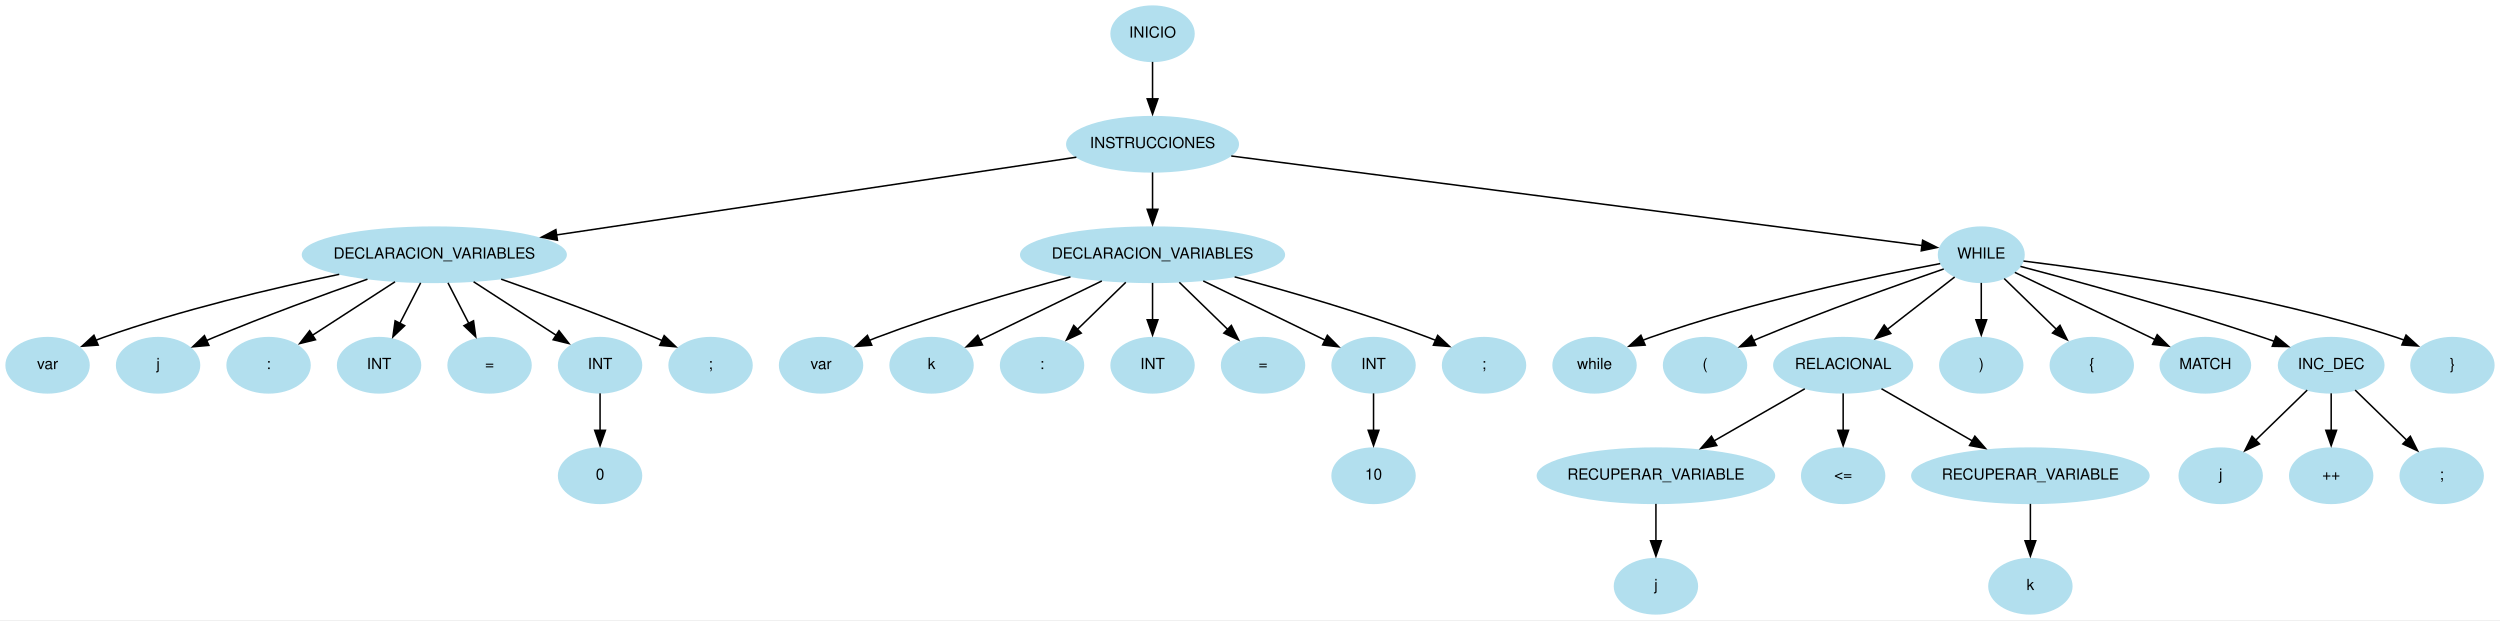
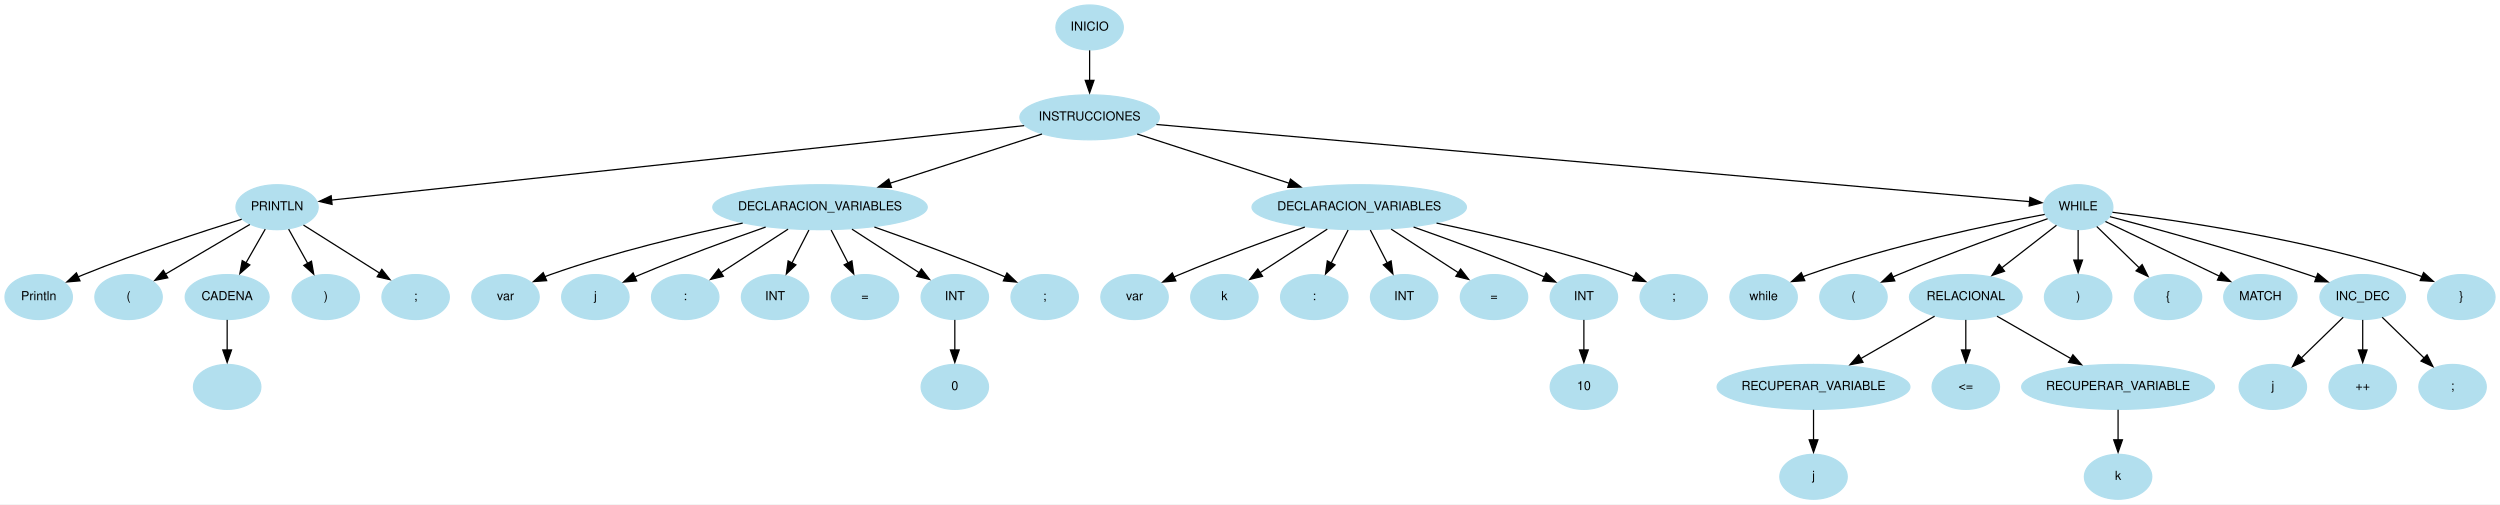
- <svg xmlns="http://www.w3.org/2000/svg" width="1629pt" height="404pt" viewBox="0.00 0.00 1629.00 404.00">
+ <svg xmlns="http://www.w3.org/2000/svg" width="2003pt" height="404pt" viewBox="0.00 0.00 2003.00 404.00">
  <g id="graph0" class="graph" transform="scale(1 1) rotate(0) translate(4 400)">
-     <polygon fill="white" stroke="none" points="-4,4 -4,-400 1625,-400 1625,4 -4,4" />
+     <polygon fill="white" stroke="none" points="-4,4 -4,-400 1999,-400 1999,4 -4,4" />
    <g id="node1" class="node">
-       <ellipse fill="#b2dfee" stroke="#b2dfee" cx="747" cy="-378" rx="27" ry="18" />
-       <text text-anchor="middle" x="747" y="-375.5" font-family="Helvetica,sans-Serif" font-size="10.00">INICIO</text>
+       <ellipse fill="#b2dfee" stroke="#b2dfee" cx="869" cy="-378" rx="27" ry="18" />
+       <text text-anchor="middle" x="869" y="-375.5" font-family="Helvetica,sans-Serif" font-size="10.00">INICIO</text>
    </g>
    <g id="node2" class="node">
-       <ellipse fill="#b2dfee" stroke="#b2dfee" cx="747" cy="-306" rx="55.85" ry="18" />
-       <text text-anchor="middle" x="747" y="-303.5" font-family="Helvetica,sans-Serif" font-size="10.00">INSTRUCCIONES</text>
+       <ellipse fill="#b2dfee" stroke="#b2dfee" cx="869" cy="-306" rx="55.85" ry="18" />
+       <text text-anchor="middle" x="869" y="-303.5" font-family="Helvetica,sans-Serif" font-size="10.00">INSTRUCCIONES</text>
    </g>
    <g id="edge1" class="edge">
-       <path fill="none" stroke="black" d="M747,-359.7C747,-352.41 747,-343.73 747,-335.54" />
-       <polygon fill="black" stroke="black" points="750.5,-335.62 747,-325.62 743.5,-335.62 750.5,-335.62" />
+       <path fill="none" stroke="black" d="M869,-359.7C869,-352.41 869,-343.73 869,-335.54" />
+       <polygon fill="black" stroke="black" points="872.5,-335.62 869,-325.62 865.5,-335.62 872.5,-335.62" />
    </g>
    <g id="node3" class="node">
-       <ellipse fill="#b2dfee" stroke="#b2dfee" cx="279" cy="-234" rx="85.89" ry="18" />
-       <text text-anchor="middle" x="279" y="-231.5" font-family="Helvetica,sans-Serif" font-size="10.00">DECLARACION_VARIABLES</text>
+       <ellipse fill="#b2dfee" stroke="#b2dfee" cx="218" cy="-234" rx="32.93" ry="18" />
+       <text text-anchor="middle" x="218" y="-231.5" font-family="Helvetica,sans-Serif" font-size="10.00">PRINTLN</text>
    </g>
    <g id="edge2" class="edge">
-       <path fill="none" stroke="black" d="M697.36,-297.58C616.46,-285.48 455.51,-261.4 358.53,-246.9" />
-       <polygon fill="black" stroke="black" points="359.22,-243.46 348.82,-245.44 358.19,-250.38 359.22,-243.46" />
-     </g>
-     <g id="node12" class="node">
-       <ellipse fill="#b2dfee" stroke="#b2dfee" cx="747" cy="-234" rx="85.89" ry="18" />
-       <text text-anchor="middle" x="747" y="-231.5" font-family="Helvetica,sans-Serif" font-size="10.00">DECLARACION_VARIABLES</text>
-     </g>
-     <g id="edge11" class="edge">
-       <path fill="none" stroke="black" d="M747,-287.7C747,-280.41 747,-271.73 747,-263.54" />
-       <polygon fill="black" stroke="black" points="750.5,-263.62 747,-253.62 743.5,-263.62 750.5,-263.62" />
-     </g>
-     <g id="node21" class="node">
-       <ellipse fill="#b2dfee" stroke="#b2dfee" cx="1287" cy="-234" rx="27.84" ry="18" />
-       <text text-anchor="middle" x="1287" y="-231.5" font-family="Helvetica,sans-Serif" font-size="10.00">WHILE</text>
-     </g>
-     <g id="edge20" class="edge">
-       <path fill="none" stroke="black" d="M798.29,-298.35C905.84,-284.41 1152.9,-252.38 1248.37,-240.01" />
-       <polygon fill="black" stroke="black" points="1248.79,-243.48 1258.26,-238.73 1247.89,-236.54 1248.79,-243.48" />
+       <path fill="none" stroke="black" d="M816.55,-299.36C691.36,-285.9 376.9,-252.09 261.41,-239.67" />
+       <polygon fill="black" stroke="black" points="262.06,-236.22 251.74,-238.63 261.31,-243.18 262.06,-236.22" />
+     </g>
+     <g id="node10" class="node">
+       <ellipse fill="#b2dfee" stroke="#b2dfee" cx="653" cy="-234" rx="85.89" ry="18" />
+       <text text-anchor="middle" x="653" y="-231.5" font-family="Helvetica,sans-Serif" font-size="10.00">DECLARACION_VARIABLES</text>
+     </g>
+     <g id="edge9" class="edge">
+       <path fill="none" stroke="black" d="M830.88,-292.65C797.01,-281.67 747.06,-265.48 708.7,-253.05" />
+       <polygon fill="black" stroke="black" points="710.25,-249.87 699.66,-250.12 708.09,-256.53 710.25,-249.87" />
+     </g>
+     <g id="node19" class="node">
+       <ellipse fill="#b2dfee" stroke="#b2dfee" cx="1085" cy="-234" rx="85.89" ry="18" />
+       <text text-anchor="middle" x="1085" y="-231.5" font-family="Helvetica,sans-Serif" font-size="10.00">DECLARACION_VARIABLES</text>
+     </g>
+     <g id="edge18" class="edge">
+       <path fill="none" stroke="black" d="M907.12,-292.65C940.99,-281.67 990.94,-265.48 1029.3,-253.05" />
+       <polygon fill="black" stroke="black" points="1029.91,-256.53 1038.34,-250.12 1027.75,-249.87 1029.91,-256.53" />
+     </g>
+     <g id="node28" class="node">
+       <ellipse fill="#b2dfee" stroke="#b2dfee" cx="1661" cy="-234" rx="27.84" ry="18" />
+       <text text-anchor="middle" x="1661" y="-231.5" font-family="Helvetica,sans-Serif" font-size="10.00">WHILE</text>
+     </g>
+     <g id="edge27" class="edge">
+       <path fill="none" stroke="black" d="M922.5,-300.27C1072.12,-287.05 1492.35,-249.91 1622.25,-238.43" />
+       <polygon fill="black" stroke="black" points="1622.38,-241.93 1632.04,-237.56 1621.77,-234.95 1622.38,-241.93" />
    </g>
    <g id="node4" class="node">
      <ellipse fill="#b2dfee" stroke="#b2dfee" cx="27" cy="-162" rx="27" ry="18" />
-       <text text-anchor="middle" x="27" y="-159.5" font-family="Helvetica,sans-Serif" font-size="10.00">var</text>
+       <text text-anchor="middle" x="27" y="-159.5" font-family="Helvetica,sans-Serif" font-size="10.00">Println</text>
    </g>
    <g id="edge3" class="edge">
-       <path fill="none" stroke="black" d="M217.05,-221.25C173.34,-212.13 113.76,-198.01 63,-180 61.45,-179.45 59.88,-178.86 58.31,-178.23" />
-       <polygon fill="black" stroke="black" points="59.98,-175.14 49.41,-174.39 57.2,-181.57 59.98,-175.14" />
+       <path fill="none" stroke="black" d="M189.65,-224.36C158.3,-214.56 106.48,-197.64 63,-180 61.48,-179.38 59.93,-178.73 58.37,-178.06" />
+       <polygon fill="black" stroke="black" points="60.08,-175 49.53,-174.09 57.21,-181.38 60.08,-175" />
    </g>
    <g id="node5" class="node">
      <ellipse fill="#b2dfee" stroke="#b2dfee" cx="99" cy="-162" rx="27" ry="18" />
-       <text text-anchor="middle" x="99" y="-159.5" font-family="Helvetica,sans-Serif" font-size="10.00">j</text>
+       <text text-anchor="middle" x="99" y="-159.5" font-family="Helvetica,sans-Serif" font-size="10.00">(</text>
    </g>
    <g id="edge4" class="edge">
-       <path fill="none" stroke="black" d="M235.45,-218.1C206.68,-207.98 168.29,-193.95 135,-180 133.49,-179.37 131.94,-178.7 130.39,-178.02" />
-       <polygon fill="black" stroke="black" points="132.11,-174.96 121.56,-174.01 129.21,-181.33 132.11,-174.96" />
+       <path fill="none" stroke="black" d="M196.17,-220.16C177.14,-208.97 149.38,-192.64 128.4,-180.29" />
+       <polygon fill="black" stroke="black" points="130.41,-177.42 120.02,-175.36 126.86,-183.45 130.41,-177.42" />
    </g>
    <g id="node6" class="node">
-       <ellipse fill="#b2dfee" stroke="#b2dfee" cx="171" cy="-162" rx="27" ry="18" />
-       <text text-anchor="middle" x="171" y="-159.5" font-family="Helvetica,sans-Serif" font-size="10.00">:</text>
+       <ellipse fill="#b2dfee" stroke="#b2dfee" cx="178" cy="-162" rx="33.61" ry="18" />
+       <text text-anchor="middle" x="178" y="-159.5" font-family="Helvetica,sans-Serif" font-size="10.00">CADENA</text>
    </g>
    <g id="edge5" class="edge">
-       <path fill="none" stroke="black" d="M253.41,-216.41C237.14,-205.87 216.06,-192.21 199.29,-181.34" />
-       <polygon fill="black" stroke="black" points="201.56,-178.63 191.26,-176.13 197.75,-184.51 201.56,-178.63" />
+       <path fill="none" stroke="black" d="M208.52,-216.41C203.89,-208.3 198.2,-198.35 193,-189.25" />
+       <polygon fill="black" stroke="black" points="196.16,-187.73 188.16,-180.78 190.08,-191.2 196.16,-187.73" />
+     </g>
+     <g id="node8" class="node">
+       <ellipse fill="#b2dfee" stroke="#b2dfee" cx="257" cy="-162" rx="27" ry="18" />
+       <text text-anchor="middle" x="257" y="-159.5" font-family="Helvetica,sans-Serif" font-size="10.00">)</text>
+     </g>
+     <g id="edge7" class="edge">
+       <path fill="none" stroke="black" d="M227.24,-216.41C231.82,-208.19 237.46,-198.06 242.6,-188.85" />
+       <polygon fill="black" stroke="black" points="245.55,-190.75 247.36,-180.31 239.43,-187.34 245.55,-190.75" />
+     </g>
+     <g id="node9" class="node">
+       <ellipse fill="#b2dfee" stroke="#b2dfee" cx="329" cy="-162" rx="27" ry="18" />
+       <text text-anchor="middle" x="329" y="-159.5" font-family="Helvetica,sans-Serif" font-size="10.00">;</text>
+     </g>
+     <g id="edge8" class="edge">
+       <path fill="none" stroke="black" d="M239.14,-219.67C256.41,-208.77 281.01,-193.26 300.11,-181.22" />
+       <polygon fill="black" stroke="black" points="301.92,-184.21 308.51,-175.92 298.19,-178.29 301.92,-184.21" />
    </g>
    <g id="node7" class="node">
-       <ellipse fill="#b2dfee" stroke="#b2dfee" cx="243" cy="-162" rx="27" ry="18" />
-       <text text-anchor="middle" x="243" y="-159.5" font-family="Helvetica,sans-Serif" font-size="10.00">INT</text>
+       <ellipse fill="#b2dfee" stroke="#b2dfee" cx="178" cy="-90" rx="27" ry="18" />
    </g>
    <g id="edge6" class="edge">
-       <path fill="none" stroke="black" d="M270.1,-215.7C266.02,-207.75 261.08,-198.16 256.55,-189.34" />
-       <polygon fill="black" stroke="black" points="259.68,-187.78 252,-180.49 253.46,-190.98 259.68,-187.78" />
-     </g>
-     <g id="node8" class="node">
-       <ellipse fill="#b2dfee" stroke="#b2dfee" cx="315" cy="-162" rx="27" ry="18" />
-       <text text-anchor="middle" x="315" y="-159.5" font-family="Helvetica,sans-Serif" font-size="10.00">=</text>
-     </g>
-     <g id="edge7" class="edge">
-       <path fill="none" stroke="black" d="M287.9,-215.7C291.98,-207.75 296.92,-198.16 301.45,-189.34" />
-       <polygon fill="black" stroke="black" points="304.54,-190.98 306,-180.49 298.32,-187.78 304.54,-190.98" />
-     </g>
-     <g id="node9" class="node">
-       <ellipse fill="#b2dfee" stroke="#b2dfee" cx="387" cy="-162" rx="27" ry="18" />
-       <text text-anchor="middle" x="387" y="-159.5" font-family="Helvetica,sans-Serif" font-size="10.00">INT</text>
-     </g>
-     <g id="edge8" class="edge">
-       <path fill="none" stroke="black" d="M304.59,-216.41C320.86,-205.87 341.94,-192.21 358.71,-181.34" />
-       <polygon fill="black" stroke="black" points="360.25,-184.51 366.74,-176.13 356.44,-178.63 360.25,-184.51" />
+       <path fill="none" stroke="black" d="M178,-143.7C178,-136.41 178,-127.73 178,-119.54" />
+       <polygon fill="black" stroke="black" points="181.5,-119.62 178,-109.62 174.5,-119.62 181.5,-119.62" />
    </g>
    <g id="node11" class="node">
-       <ellipse fill="#b2dfee" stroke="#b2dfee" cx="459" cy="-162" rx="27" ry="18" />
-       <text text-anchor="middle" x="459" y="-159.5" font-family="Helvetica,sans-Serif" font-size="10.00">;</text>
+       <ellipse fill="#b2dfee" stroke="#b2dfee" cx="401" cy="-162" rx="27" ry="18" />
+       <text text-anchor="middle" x="401" y="-159.5" font-family="Helvetica,sans-Serif" font-size="10.00">var</text>
    </g>
    <g id="edge10" class="edge">
-       <path fill="none" stroke="black" d="M322.55,-218.1C351.32,-207.98 389.71,-193.95 423,-180 424.51,-179.37 426.06,-178.7 427.61,-178.02" />
-       <polygon fill="black" stroke="black" points="428.79,-181.33 436.44,-174.01 425.89,-174.96 428.79,-181.33" />
-     </g>
-     <g id="node10" class="node">
-       <ellipse fill="#b2dfee" stroke="#b2dfee" cx="387" cy="-90" rx="27" ry="18" />
-       <text text-anchor="middle" x="387" y="-87.5" font-family="Helvetica,sans-Serif" font-size="10.00">0</text>
-     </g>
-     <g id="edge9" class="edge">
-       <path fill="none" stroke="black" d="M387,-143.7C387,-136.41 387,-127.73 387,-119.54" />
-       <polygon fill="black" stroke="black" points="390.5,-119.62 387,-109.62 383.5,-119.62 390.5,-119.62" />
+       <path fill="none" stroke="black" d="M591.05,-221.25C547.34,-212.13 487.76,-198.01 437,-180 435.45,-179.45 433.88,-178.86 432.31,-178.23" />
+       <polygon fill="black" stroke="black" points="433.98,-175.14 423.41,-174.39 431.2,-181.57 433.98,-175.14" />
+     </g>
+     <g id="node12" class="node">
+       <ellipse fill="#b2dfee" stroke="#b2dfee" cx="473" cy="-162" rx="27" ry="18" />
+       <text text-anchor="middle" x="473" y="-159.5" font-family="Helvetica,sans-Serif" font-size="10.00">j</text>
+     </g>
+     <g id="edge11" class="edge">
+       <path fill="none" stroke="black" d="M609.45,-218.1C580.68,-207.98 542.29,-193.95 509,-180 507.49,-179.37 505.94,-178.7 504.39,-178.02" />
+       <polygon fill="black" stroke="black" points="506.11,-174.96 495.56,-174.01 503.21,-181.33 506.11,-174.96" />
    </g>
    <g id="node13" class="node">
-       <ellipse fill="#b2dfee" stroke="#b2dfee" cx="531" cy="-162" rx="27" ry="18" />
-       <text text-anchor="middle" x="531" y="-159.5" font-family="Helvetica,sans-Serif" font-size="10.00">var</text>
+       <ellipse fill="#b2dfee" stroke="#b2dfee" cx="545" cy="-162" rx="27" ry="18" />
+       <text text-anchor="middle" x="545" y="-159.5" font-family="Helvetica,sans-Serif" font-size="10.00">:</text>
    </g>
    <g id="edge12" class="edge">
-       <path fill="none" stroke="black" d="M693.51,-219.58C657.33,-209.94 608.71,-195.88 567,-180 565.47,-179.42 563.91,-178.79 562.34,-178.15" />
-       <polygon fill="black" stroke="black" points="564.03,-175.07 553.47,-174.23 561.21,-181.47 564.03,-175.07" />
+       <path fill="none" stroke="black" d="M627.41,-216.41C611.14,-205.87 590.06,-192.21 573.29,-181.34" />
+       <polygon fill="black" stroke="black" points="575.56,-178.63 565.26,-176.13 571.75,-184.51 575.56,-178.63" />
    </g>
    <g id="node14" class="node">
-       <ellipse fill="#b2dfee" stroke="#b2dfee" cx="603" cy="-162" rx="27" ry="18" />
-       <text text-anchor="middle" x="603" y="-159.5" font-family="Helvetica,sans-Serif" font-size="10.00">k</text>
+       <ellipse fill="#b2dfee" stroke="#b2dfee" cx="617" cy="-162" rx="27" ry="18" />
+       <text text-anchor="middle" x="617" y="-159.5" font-family="Helvetica,sans-Serif" font-size="10.00">INT</text>
    </g>
    <g id="edge13" class="edge">
-       <path fill="none" stroke="black" d="M713.96,-216.94C690.06,-205.32 657.95,-189.71 634.42,-178.28" />
-       <polygon fill="black" stroke="black" points="636.16,-175.23 625.64,-174.01 633.1,-181.53 636.16,-175.23" />
+       <path fill="none" stroke="black" d="M644.1,-215.7C640.02,-207.75 635.08,-198.16 630.55,-189.34" />
+       <polygon fill="black" stroke="black" points="633.68,-187.78 626,-180.49 627.46,-190.98 633.68,-187.78" />
    </g>
    <g id="node15" class="node">
-       <ellipse fill="#b2dfee" stroke="#b2dfee" cx="675" cy="-162" rx="27" ry="18" />
-       <text text-anchor="middle" x="675" y="-159.5" font-family="Helvetica,sans-Serif" font-size="10.00">:</text>
+       <ellipse fill="#b2dfee" stroke="#b2dfee" cx="689" cy="-162" rx="27" ry="18" />
+       <text text-anchor="middle" x="689" y="-159.5" font-family="Helvetica,sans-Serif" font-size="10.00">=</text>
    </g>
    <g id="edge14" class="edge">
-       <path fill="none" stroke="black" d="M729.57,-216.05C720.08,-206.82 708.21,-195.29 697.97,-185.33" />
-       <polygon fill="black" stroke="black" points="700.53,-182.94 690.92,-178.48 695.65,-187.96 700.53,-182.94" />
+       <path fill="none" stroke="black" d="M661.9,-215.7C665.98,-207.75 670.92,-198.16 675.45,-189.34" />
+       <polygon fill="black" stroke="black" points="678.54,-190.98 680,-180.49 672.32,-187.78 678.54,-190.98" />
    </g>
    <g id="node16" class="node">
-       <ellipse fill="#b2dfee" stroke="#b2dfee" cx="747" cy="-162" rx="27" ry="18" />
-       <text text-anchor="middle" x="747" y="-159.5" font-family="Helvetica,sans-Serif" font-size="10.00">INT</text>
+       <ellipse fill="#b2dfee" stroke="#b2dfee" cx="761" cy="-162" rx="27" ry="18" />
+       <text text-anchor="middle" x="761" y="-159.5" font-family="Helvetica,sans-Serif" font-size="10.00">INT</text>
    </g>
    <g id="edge15" class="edge">
-       <path fill="none" stroke="black" d="M747,-215.7C747,-208.41 747,-199.73 747,-191.54" />
-       <polygon fill="black" stroke="black" points="750.5,-191.62 747,-181.62 743.5,-191.62 750.5,-191.62" />
+       <path fill="none" stroke="black" d="M678.59,-216.41C694.86,-205.87 715.94,-192.21 732.71,-181.34" />
+       <polygon fill="black" stroke="black" points="734.25,-184.51 740.74,-176.13 730.44,-178.63 734.25,-184.51" />
+     </g>
+     <g id="node18" class="node">
+       <ellipse fill="#b2dfee" stroke="#b2dfee" cx="833" cy="-162" rx="27" ry="18" />
+       <text text-anchor="middle" x="833" y="-159.5" font-family="Helvetica,sans-Serif" font-size="10.00">;</text>
+     </g>
+     <g id="edge17" class="edge">
+       <path fill="none" stroke="black" d="M696.55,-218.1C725.32,-207.98 763.71,-193.95 797,-180 798.51,-179.37 800.06,-178.7 801.61,-178.02" />
+       <polygon fill="black" stroke="black" points="802.79,-181.33 810.44,-174.01 799.89,-174.96 802.79,-181.33" />
    </g>
    <g id="node17" class="node">
-       <ellipse fill="#b2dfee" stroke="#b2dfee" cx="819" cy="-162" rx="27" ry="18" />
-       <text text-anchor="middle" x="819" y="-159.5" font-family="Helvetica,sans-Serif" font-size="10.00">=</text>
+       <ellipse fill="#b2dfee" stroke="#b2dfee" cx="761" cy="-90" rx="27" ry="18" />
+       <text text-anchor="middle" x="761" y="-87.5" font-family="Helvetica,sans-Serif" font-size="10.00">0</text>
    </g>
    <g id="edge16" class="edge">
-       <path fill="none" stroke="black" d="M764.43,-216.05C773.92,-206.82 785.79,-195.29 796.03,-185.33" />
-       <polygon fill="black" stroke="black" points="798.35,-187.96 803.08,-178.48 793.47,-182.94 798.35,-187.96" />
-     </g>
-     <g id="node18" class="node">
-       <ellipse fill="#b2dfee" stroke="#b2dfee" cx="891" cy="-162" rx="27" ry="18" />
-       <text text-anchor="middle" x="891" y="-159.5" font-family="Helvetica,sans-Serif" font-size="10.00">INT</text>
-     </g>
-     <g id="edge17" class="edge">
-       <path fill="none" stroke="black" d="M780.04,-216.94C803.94,-205.32 836.05,-189.71 859.58,-178.28" />
-       <polygon fill="black" stroke="black" points="860.9,-181.53 868.36,-174.01 857.84,-175.23 860.9,-181.53" />
+       <path fill="none" stroke="black" d="M761,-143.7C761,-136.41 761,-127.73 761,-119.54" />
+       <polygon fill="black" stroke="black" points="764.5,-119.62 761,-109.62 757.5,-119.62 764.5,-119.62" />
    </g>
    <g id="node20" class="node">
-       <ellipse fill="#b2dfee" stroke="#b2dfee" cx="963" cy="-162" rx="27" ry="18" />
-       <text text-anchor="middle" x="963" y="-159.5" font-family="Helvetica,sans-Serif" font-size="10.00">;</text>
+       <ellipse fill="#b2dfee" stroke="#b2dfee" cx="905" cy="-162" rx="27" ry="18" />
+       <text text-anchor="middle" x="905" y="-159.5" font-family="Helvetica,sans-Serif" font-size="10.00">var</text>
    </g>
    <g id="edge19" class="edge">
-       <path fill="none" stroke="black" d="M800.49,-219.58C836.67,-209.94 885.29,-195.88 927,-180 928.53,-179.42 930.09,-178.79 931.66,-178.15" />
-       <polygon fill="black" stroke="black" points="932.79,-181.47 940.53,-174.23 929.97,-175.07 932.79,-181.47" />
-     </g>
-     <g id="node19" class="node">
-       <ellipse fill="#b2dfee" stroke="#b2dfee" cx="891" cy="-90" rx="27" ry="18" />
-       <text text-anchor="middle" x="891" y="-87.5" font-family="Helvetica,sans-Serif" font-size="10.00">10</text>
-     </g>
-     <g id="edge18" class="edge">
-       <path fill="none" stroke="black" d="M891,-143.7C891,-136.41 891,-127.73 891,-119.54" />
-       <polygon fill="black" stroke="black" points="894.5,-119.62 891,-109.62 887.5,-119.62 894.5,-119.62" />
+       <path fill="none" stroke="black" d="M1041.45,-218.1C1012.68,-207.98 974.29,-193.95 941,-180 939.49,-179.37 937.94,-178.7 936.39,-178.02" />
+       <polygon fill="black" stroke="black" points="938.11,-174.96 927.56,-174.01 935.21,-181.33 938.11,-174.96" />
+     </g>
+     <g id="node21" class="node">
+       <ellipse fill="#b2dfee" stroke="#b2dfee" cx="977" cy="-162" rx="27" ry="18" />
+       <text text-anchor="middle" x="977" y="-159.5" font-family="Helvetica,sans-Serif" font-size="10.00">k</text>
+     </g>
+     <g id="edge20" class="edge">
+       <path fill="none" stroke="black" d="M1059.41,-216.41C1043.14,-205.87 1022.06,-192.21 1005.29,-181.34" />
+       <polygon fill="black" stroke="black" points="1007.56,-178.63 997.26,-176.13 1003.75,-184.51 1007.56,-178.63" />
    </g>
    <g id="node22" class="node">
-       <ellipse fill="#b2dfee" stroke="#b2dfee" cx="1035" cy="-162" rx="27" ry="18" />
-       <text text-anchor="middle" x="1035" y="-159.5" font-family="Helvetica,sans-Serif" font-size="10.00">while</text>
+       <ellipse fill="#b2dfee" stroke="#b2dfee" cx="1049" cy="-162" rx="27" ry="18" />
+       <text text-anchor="middle" x="1049" y="-159.5" font-family="Helvetica,sans-Serif" font-size="10.00">:</text>
    </g>
    <g id="edge21" class="edge">
-       <path fill="none" stroke="black" d="M1260.23,-228.23C1218.91,-220.46 1137.41,-203.56 1071,-180 1069.45,-179.45 1067.88,-178.86 1066.31,-178.23" />
-       <polygon fill="black" stroke="black" points="1067.98,-175.14 1057.41,-174.39 1065.2,-181.57 1067.98,-175.14" />
+       <path fill="none" stroke="black" d="M1076.1,-215.7C1072.02,-207.75 1067.08,-198.16 1062.55,-189.34" />
+       <polygon fill="black" stroke="black" points="1065.68,-187.78 1058,-180.49 1059.46,-190.98 1065.68,-187.78" />
    </g>
    <g id="node23" class="node">
-       <ellipse fill="#b2dfee" stroke="#b2dfee" cx="1107" cy="-162" rx="27" ry="18" />
-       <text text-anchor="middle" x="1107" y="-159.5" font-family="Helvetica,sans-Serif" font-size="10.00">(</text>
+       <ellipse fill="#b2dfee" stroke="#b2dfee" cx="1121" cy="-162" rx="27" ry="18" />
+       <text text-anchor="middle" x="1121" y="-159.5" font-family="Helvetica,sans-Serif" font-size="10.00">INT</text>
    </g>
    <g id="edge22" class="edge">
-       <path fill="none" stroke="black" d="M1262.54,-224.74C1233.68,-214.82 1184.4,-197.35 1143,-180 1141.49,-179.37 1139.94,-178.7 1138.39,-178.02" />
-       <polygon fill="black" stroke="black" points="1140.11,-174.96 1129.56,-174.01 1137.21,-181.33 1140.11,-174.96" />
+       <path fill="none" stroke="black" d="M1093.9,-215.7C1097.98,-207.75 1102.92,-198.16 1107.45,-189.34" />
+       <polygon fill="black" stroke="black" points="1110.54,-190.98 1112,-180.49 1104.32,-187.78 1110.54,-190.98" />
    </g>
    <g id="node24" class="node">
-       <ellipse fill="#b2dfee" stroke="#b2dfee" cx="1197" cy="-162" rx="45.15" ry="18" />
-       <text text-anchor="middle" x="1197" y="-159.5" font-family="Helvetica,sans-Serif" font-size="10.00">RELACIONAL</text>
+       <ellipse fill="#b2dfee" stroke="#b2dfee" cx="1193" cy="-162" rx="27" ry="18" />
+       <text text-anchor="middle" x="1193" y="-159.5" font-family="Helvetica,sans-Serif" font-size="10.00">=</text>
    </g>
    <g id="edge23" class="edge">
-       <path fill="none" stroke="black" d="M1269.65,-219.5C1257.24,-209.86 1240.27,-196.65 1225.84,-185.43" />
-       <polygon fill="black" stroke="black" points="1228.04,-182.71 1218,-179.33 1223.75,-188.24 1228.04,-182.71" />
+       <path fill="none" stroke="black" d="M1110.59,-216.41C1126.86,-205.87 1147.94,-192.21 1164.71,-181.34" />
+       <polygon fill="black" stroke="black" points="1166.25,-184.51 1172.74,-176.13 1162.44,-178.63 1166.25,-184.51" />
+     </g>
+     <g id="node25" class="node">
+       <ellipse fill="#b2dfee" stroke="#b2dfee" cx="1265" cy="-162" rx="27" ry="18" />
+       <text text-anchor="middle" x="1265" y="-159.5" font-family="Helvetica,sans-Serif" font-size="10.00">INT</text>
+     </g>
+     <g id="edge24" class="edge">
+       <path fill="none" stroke="black" d="M1128.55,-218.1C1157.32,-207.98 1195.71,-193.95 1229,-180 1230.51,-179.37 1232.06,-178.7 1233.61,-178.02" />
+       <polygon fill="black" stroke="black" points="1234.79,-181.33 1242.44,-174.01 1231.89,-174.96 1234.79,-181.33" />
+     </g>
+     <g id="node27" class="node">
+       <ellipse fill="#b2dfee" stroke="#b2dfee" cx="1337" cy="-162" rx="27" ry="18" />
+       <text text-anchor="middle" x="1337" y="-159.5" font-family="Helvetica,sans-Serif" font-size="10.00">;</text>
+     </g>
+     <g id="edge26" class="edge">
+       <path fill="none" stroke="black" d="M1146.95,-221.25C1190.66,-212.13 1250.24,-198.01 1301,-180 1302.55,-179.45 1304.12,-178.86 1305.69,-178.23" />
+       <polygon fill="black" stroke="black" points="1306.8,-181.57 1314.59,-174.39 1304.02,-175.14 1306.8,-181.57" />
+     </g>
+     <g id="node26" class="node">
+       <ellipse fill="#b2dfee" stroke="#b2dfee" cx="1265" cy="-90" rx="27" ry="18" />
+       <text text-anchor="middle" x="1265" y="-87.5" font-family="Helvetica,sans-Serif" font-size="10.00">10</text>
+     </g>
+     <g id="edge25" class="edge">
+       <path fill="none" stroke="black" d="M1265,-143.7C1265,-136.41 1265,-127.73 1265,-119.54" />
+       <polygon fill="black" stroke="black" points="1268.5,-119.62 1265,-109.62 1261.5,-119.62 1268.5,-119.62" />
+     </g>
+     <g id="node29" class="node">
+       <ellipse fill="#b2dfee" stroke="#b2dfee" cx="1409" cy="-162" rx="27" ry="18" />
+       <text text-anchor="middle" x="1409" y="-159.5" font-family="Helvetica,sans-Serif" font-size="10.00">while</text>
+     </g>
+     <g id="edge28" class="edge">
+       <path fill="none" stroke="black" d="M1634.23,-228.23C1592.91,-220.46 1511.41,-203.56 1445,-180 1443.45,-179.45 1441.88,-178.86 1440.31,-178.23" />
+       <polygon fill="black" stroke="black" points="1441.98,-175.14 1431.41,-174.39 1439.2,-181.57 1441.98,-175.14" />
    </g>
    <g id="node30" class="node">
-       <ellipse fill="#b2dfee" stroke="#b2dfee" cx="1287" cy="-162" rx="27" ry="18" />
-       <text text-anchor="middle" x="1287" y="-159.5" font-family="Helvetica,sans-Serif" font-size="10.00">)</text>
+       <ellipse fill="#b2dfee" stroke="#b2dfee" cx="1481" cy="-162" rx="27" ry="18" />
+       <text text-anchor="middle" x="1481" y="-159.5" font-family="Helvetica,sans-Serif" font-size="10.00">(</text>
    </g>
    <g id="edge29" class="edge">
-       <path fill="none" stroke="black" d="M1287,-215.7C1287,-208.41 1287,-199.73 1287,-191.54" />
-       <polygon fill="black" stroke="black" points="1290.5,-191.62 1287,-181.62 1283.5,-191.62 1290.5,-191.62" />
+       <path fill="none" stroke="black" d="M1636.54,-224.74C1607.68,-214.82 1558.4,-197.35 1517,-180 1515.49,-179.37 1513.94,-178.7 1512.39,-178.02" />
+       <polygon fill="black" stroke="black" points="1514.11,-174.96 1503.56,-174.01 1511.21,-181.33 1514.11,-174.96" />
    </g>
    <g id="node31" class="node">
-       <ellipse fill="#b2dfee" stroke="#b2dfee" cx="1359" cy="-162" rx="27" ry="18" />
-       <text text-anchor="middle" x="1359" y="-159.5" font-family="Helvetica,sans-Serif" font-size="10.00">{</text>
+       <ellipse fill="#b2dfee" stroke="#b2dfee" cx="1571" cy="-162" rx="45.15" ry="18" />
+       <text text-anchor="middle" x="1571" y="-159.5" font-family="Helvetica,sans-Serif" font-size="10.00">RELACIONAL</text>
    </g>
    <g id="edge30" class="edge">
-       <path fill="none" stroke="black" d="M1301.92,-218.5C1311.77,-208.92 1324.86,-196.19 1336.03,-185.34" />
-       <polygon fill="black" stroke="black" points="1338.29,-188.02 1343.02,-178.54 1333.41,-183 1338.29,-188.02" />
+       <path fill="none" stroke="black" d="M1643.65,-219.5C1631.24,-209.86 1614.27,-196.65 1599.84,-185.43" />
+       <polygon fill="black" stroke="black" points="1602.04,-182.71 1592,-179.33 1597.75,-188.24 1602.04,-182.71" />
+     </g>
+     <g id="node37" class="node">
+       <ellipse fill="#b2dfee" stroke="#b2dfee" cx="1661" cy="-162" rx="27" ry="18" />
+       <text text-anchor="middle" x="1661" y="-159.5" font-family="Helvetica,sans-Serif" font-size="10.00">)</text>
+     </g>
+     <g id="edge36" class="edge">
+       <path fill="none" stroke="black" d="M1661,-215.7C1661,-208.41 1661,-199.73 1661,-191.54" />
+       <polygon fill="black" stroke="black" points="1664.5,-191.62 1661,-181.62 1657.5,-191.62 1664.5,-191.62" />
+     </g>
+     <g id="node38" class="node">
+       <ellipse fill="#b2dfee" stroke="#b2dfee" cx="1733" cy="-162" rx="27" ry="18" />
+       <text text-anchor="middle" x="1733" y="-159.5" font-family="Helvetica,sans-Serif" font-size="10.00">{</text>
+     </g>
+     <g id="edge37" class="edge">
+       <path fill="none" stroke="black" d="M1675.92,-218.5C1685.77,-208.92 1698.86,-196.19 1710.03,-185.34" />
+       <polygon fill="black" stroke="black" points="1712.29,-188.02 1717.02,-178.54 1707.41,-183 1712.29,-188.02" />
+     </g>
+     <g id="node39" class="node">
+       <ellipse fill="#b2dfee" stroke="#b2dfee" cx="1807" cy="-162" rx="29.37" ry="18" />
+       <text text-anchor="middle" x="1807" y="-159.5" font-family="Helvetica,sans-Serif" font-size="10.00">MATCH</text>
+     </g>
+     <g id="edge38" class="edge">
+       <path fill="none" stroke="black" d="M1682.86,-222.52C1707.12,-210.89 1746.54,-191.99 1774.44,-178.61" />
+       <polygon fill="black" stroke="black" points="1775.64,-181.92 1783.15,-174.44 1772.62,-175.6 1775.64,-181.92" />
+     </g>
+     <g id="node40" class="node">
+       <ellipse fill="#b2dfee" stroke="#b2dfee" cx="1889" cy="-162" rx="34.29" ry="18" />
+       <text text-anchor="middle" x="1889" y="-159.5" font-family="Helvetica,sans-Serif" font-size="10.00">INC_DEC</text>
+     </g>
+     <g id="edge39" class="edge">
+       <path fill="none" stroke="black" d="M1686.52,-226.41C1722.24,-217.02 1789.07,-198.82 1845,-180 1847.24,-179.25 1849.54,-178.44 1851.85,-177.62" />
+       <polygon fill="black" stroke="black" points="1853.03,-180.91 1861.19,-174.16 1850.6,-174.35 1853.03,-180.91" />
+     </g>
+     <g id="node44" class="node">
+       <ellipse fill="#b2dfee" stroke="#b2dfee" cx="1968" cy="-162" rx="27" ry="18" />
+       <text text-anchor="middle" x="1968" y="-159.5" font-family="Helvetica,sans-Serif" font-size="10.00">}</text>
+     </g>
+     <g id="edge43" class="edge">
+       <path fill="none" stroke="black" d="M1688.49,-229.91C1738.1,-223.84 1845.46,-208.41 1932,-180 1933.56,-179.49 1935.14,-178.92 1936.72,-178.32" />
+       <polygon fill="black" stroke="black" points="1937.79,-181.67 1945.64,-174.55 1935.07,-175.22 1937.79,-181.67" />
    </g>
    <g id="node32" class="node">
-       <ellipse fill="#b2dfee" stroke="#b2dfee" cx="1433" cy="-162" rx="29.37" ry="18" />
-       <text text-anchor="middle" x="1433" y="-159.5" font-family="Helvetica,sans-Serif" font-size="10.00">MATCH</text>
+       <ellipse fill="#b2dfee" stroke="#b2dfee" cx="1449" cy="-90" rx="77.23" ry="18" />
+       <text text-anchor="middle" x="1449" y="-87.5" font-family="Helvetica,sans-Serif" font-size="10.00">RECUPERAR_VARIABLE</text>
    </g>
    <g id="edge31" class="edge">
-       <path fill="none" stroke="black" d="M1308.86,-222.52C1333.12,-210.89 1372.54,-191.99 1400.44,-178.61" />
-       <polygon fill="black" stroke="black" points="1401.64,-181.92 1409.15,-174.44 1398.62,-175.6 1401.64,-181.92" />
+       <path fill="none" stroke="black" d="M1546.02,-146.67C1529,-136.9 1506.15,-123.79 1486.91,-112.75" />
+       <polygon fill="black" stroke="black" points="1488.66,-109.72 1478.24,-107.78 1485.18,-115.79 1488.66,-109.72" />
+     </g>
+     <g id="node34" class="node">
+       <ellipse fill="#b2dfee" stroke="#b2dfee" cx="1571" cy="-90" rx="27" ry="18" />
+       <text text-anchor="middle" x="1571" y="-87.5" font-family="Helvetica,sans-Serif" font-size="10.00">&lt;=</text>
+     </g>
+     <g id="edge33" class="edge">
+       <path fill="none" stroke="black" d="M1571,-143.7C1571,-136.41 1571,-127.73 1571,-119.54" />
+       <polygon fill="black" stroke="black" points="1574.5,-119.62 1571,-109.62 1567.5,-119.62 1574.5,-119.62" />
+     </g>
+     <g id="node35" class="node">
+       <ellipse fill="#b2dfee" stroke="#b2dfee" cx="1693" cy="-90" rx="77.23" ry="18" />
+       <text text-anchor="middle" x="1693" y="-87.5" font-family="Helvetica,sans-Serif" font-size="10.00">RECUPERAR_VARIABLE</text>
+     </g>
+     <g id="edge34" class="edge">
+       <path fill="none" stroke="black" d="M1595.98,-146.67C1613,-136.9 1635.85,-123.79 1655.09,-112.75" />
+       <polygon fill="black" stroke="black" points="1656.82,-115.79 1663.76,-107.78 1653.34,-109.72 1656.82,-115.79" />
    </g>
    <g id="node33" class="node">
-       <ellipse fill="#b2dfee" stroke="#b2dfee" cx="1515" cy="-162" rx="34.29" ry="18" />
-       <text text-anchor="middle" x="1515" y="-159.5" font-family="Helvetica,sans-Serif" font-size="10.00">INC_DEC</text>
+       <ellipse fill="#b2dfee" stroke="#b2dfee" cx="1449" cy="-18" rx="27" ry="18" />
+       <text text-anchor="middle" x="1449" y="-15.5" font-family="Helvetica,sans-Serif" font-size="10.00">j</text>
    </g>
    <g id="edge32" class="edge">
-       <path fill="none" stroke="black" d="M1312.52,-226.41C1348.24,-217.02 1415.07,-198.82 1471,-180 1473.24,-179.25 1475.54,-178.44 1477.85,-177.62" />
-       <polygon fill="black" stroke="black" points="1479.03,-180.91 1487.19,-174.16 1476.6,-174.35 1479.03,-180.91" />
-     </g>
-     <g id="node37" class="node">
-       <ellipse fill="#b2dfee" stroke="#b2dfee" cx="1594" cy="-162" rx="27" ry="18" />
-       <text text-anchor="middle" x="1594" y="-159.5" font-family="Helvetica,sans-Serif" font-size="10.00">}</text>
-     </g>
-     <g id="edge36" class="edge">
-       <path fill="none" stroke="black" d="M1314.49,-229.91C1364.1,-223.84 1471.46,-208.41 1558,-180 1559.56,-179.49 1561.14,-178.92 1562.72,-178.32" />
-       <polygon fill="black" stroke="black" points="1563.79,-181.67 1571.64,-174.55 1561.07,-175.22 1563.79,-181.67" />
-     </g>
-     <g id="node25" class="node">
-       <ellipse fill="#b2dfee" stroke="#b2dfee" cx="1075" cy="-90" rx="77.23" ry="18" />
-       <text text-anchor="middle" x="1075" y="-87.5" font-family="Helvetica,sans-Serif" font-size="10.00">RECUPERAR_VARIABLE</text>
-     </g>
-     <g id="edge24" class="edge">
-       <path fill="none" stroke="black" d="M1172.02,-146.67C1155,-136.9 1132.15,-123.79 1112.91,-112.75" />
-       <polygon fill="black" stroke="black" points="1114.66,-109.72 1104.24,-107.78 1111.18,-115.79 1114.66,-109.72" />
-     </g>
-     <g id="node27" class="node">
-       <ellipse fill="#b2dfee" stroke="#b2dfee" cx="1197" cy="-90" rx="27" ry="18" />
-       <text text-anchor="middle" x="1197" y="-87.5" font-family="Helvetica,sans-Serif" font-size="10.00">&lt;=</text>
-     </g>
-     <g id="edge26" class="edge">
-       <path fill="none" stroke="black" d="M1197,-143.7C1197,-136.41 1197,-127.73 1197,-119.54" />
-       <polygon fill="black" stroke="black" points="1200.5,-119.62 1197,-109.62 1193.5,-119.62 1200.5,-119.62" />
-     </g>
-     <g id="node28" class="node">
-       <ellipse fill="#b2dfee" stroke="#b2dfee" cx="1319" cy="-90" rx="77.23" ry="18" />
-       <text text-anchor="middle" x="1319" y="-87.5" font-family="Helvetica,sans-Serif" font-size="10.00">RECUPERAR_VARIABLE</text>
-     </g>
-     <g id="edge27" class="edge">
-       <path fill="none" stroke="black" d="M1221.98,-146.67C1239,-136.9 1261.85,-123.79 1281.09,-112.75" />
-       <polygon fill="black" stroke="black" points="1282.82,-115.79 1289.76,-107.78 1279.34,-109.72 1282.82,-115.79" />
-     </g>
-     <g id="node26" class="node">
-       <ellipse fill="#b2dfee" stroke="#b2dfee" cx="1075" cy="-18" rx="27" ry="18" />
-       <text text-anchor="middle" x="1075" y="-15.5" font-family="Helvetica,sans-Serif" font-size="10.00">j</text>
-     </g>
-     <g id="edge25" class="edge">
-       <path fill="none" stroke="black" d="M1075,-71.7C1075,-64.41 1075,-55.73 1075,-47.54" />
-       <polygon fill="black" stroke="black" points="1078.5,-47.62 1075,-37.62 1071.5,-47.62 1078.5,-47.62" />
-     </g>
-     <g id="node29" class="node">
-       <ellipse fill="#b2dfee" stroke="#b2dfee" cx="1319" cy="-18" rx="27" ry="18" />
-       <text text-anchor="middle" x="1319" y="-15.5" font-family="Helvetica,sans-Serif" font-size="10.00">k</text>
-     </g>
-     <g id="edge28" class="edge">
-       <path fill="none" stroke="black" d="M1319,-71.7C1319,-64.41 1319,-55.73 1319,-47.54" />
-       <polygon fill="black" stroke="black" points="1322.5,-47.62 1319,-37.62 1315.5,-47.62 1322.5,-47.62" />
-     </g>
-     <g id="node34" class="node">
-       <ellipse fill="#b2dfee" stroke="#b2dfee" cx="1443" cy="-90" rx="27" ry="18" />
-       <text text-anchor="middle" x="1443" y="-87.5" font-family="Helvetica,sans-Serif" font-size="10.00">j</text>
-     </g>
-     <g id="edge33" class="edge">
-       <path fill="none" stroke="black" d="M1499.38,-145.81C1489.49,-136.2 1476.54,-123.61 1465.55,-112.93" />
-       <polygon fill="black" stroke="black" points="1468.31,-110.72 1458.7,-106.26 1463.43,-115.74 1468.31,-110.72" />
-     </g>
-     <g id="node35" class="node">
-       <ellipse fill="#b2dfee" stroke="#b2dfee" cx="1515" cy="-90" rx="27" ry="18" />
-       <text text-anchor="middle" x="1515" y="-87.5" font-family="Helvetica,sans-Serif" font-size="10.00">++</text>
-     </g>
-     <g id="edge34" class="edge">
-       <path fill="none" stroke="black" d="M1515,-143.7C1515,-136.41 1515,-127.73 1515,-119.54" />
-       <polygon fill="black" stroke="black" points="1518.5,-119.62 1515,-109.62 1511.5,-119.62 1518.5,-119.62" />
+       <path fill="none" stroke="black" d="M1449,-71.7C1449,-64.41 1449,-55.73 1449,-47.54" />
+       <polygon fill="black" stroke="black" points="1452.5,-47.62 1449,-37.62 1445.5,-47.62 1452.5,-47.62" />
    </g>
    <g id="node36" class="node">
-       <ellipse fill="#b2dfee" stroke="#b2dfee" cx="1587" cy="-90" rx="27" ry="18" />
-       <text text-anchor="middle" x="1587" y="-87.5" font-family="Helvetica,sans-Serif" font-size="10.00">;</text>
+       <ellipse fill="#b2dfee" stroke="#b2dfee" cx="1693" cy="-18" rx="27" ry="18" />
+       <text text-anchor="middle" x="1693" y="-15.5" font-family="Helvetica,sans-Serif" font-size="10.00">k</text>
    </g>
    <g id="edge35" class="edge">
-       <path fill="none" stroke="black" d="M1530.62,-145.81C1540.51,-136.2 1553.46,-123.61 1564.45,-112.93" />
-       <polygon fill="black" stroke="black" points="1566.57,-115.74 1571.3,-106.26 1561.69,-110.72 1566.57,-115.74" />
+       <path fill="none" stroke="black" d="M1693,-71.7C1693,-64.41 1693,-55.73 1693,-47.54" />
+       <polygon fill="black" stroke="black" points="1696.5,-47.62 1693,-37.62 1689.5,-47.62 1696.5,-47.62" />
+     </g>
+     <g id="node41" class="node">
+       <ellipse fill="#b2dfee" stroke="#b2dfee" cx="1817" cy="-90" rx="27" ry="18" />
+       <text text-anchor="middle" x="1817" y="-87.5" font-family="Helvetica,sans-Serif" font-size="10.00">j</text>
+     </g>
+     <g id="edge40" class="edge">
+       <path fill="none" stroke="black" d="M1873.38,-145.81C1863.49,-136.2 1850.54,-123.61 1839.55,-112.93" />
+       <polygon fill="black" stroke="black" points="1842.31,-110.72 1832.7,-106.26 1837.43,-115.74 1842.31,-110.72" />
+     </g>
+     <g id="node42" class="node">
+       <ellipse fill="#b2dfee" stroke="#b2dfee" cx="1889" cy="-90" rx="27" ry="18" />
+       <text text-anchor="middle" x="1889" y="-87.5" font-family="Helvetica,sans-Serif" font-size="10.00">++</text>
+     </g>
+     <g id="edge41" class="edge">
+       <path fill="none" stroke="black" d="M1889,-143.7C1889,-136.41 1889,-127.73 1889,-119.54" />
+       <polygon fill="black" stroke="black" points="1892.5,-119.62 1889,-109.62 1885.5,-119.62 1892.5,-119.62" />
+     </g>
+     <g id="node43" class="node">
+       <ellipse fill="#b2dfee" stroke="#b2dfee" cx="1961" cy="-90" rx="27" ry="18" />
+       <text text-anchor="middle" x="1961" y="-87.5" font-family="Helvetica,sans-Serif" font-size="10.00">;</text>
+     </g>
+     <g id="edge42" class="edge">
+       <path fill="none" stroke="black" d="M1904.62,-145.81C1914.51,-136.2 1927.46,-123.61 1938.45,-112.93" />
+       <polygon fill="black" stroke="black" points="1940.57,-115.74 1945.3,-106.26 1935.69,-110.72 1940.57,-115.74" />
    </g>
  </g>
</svg>
